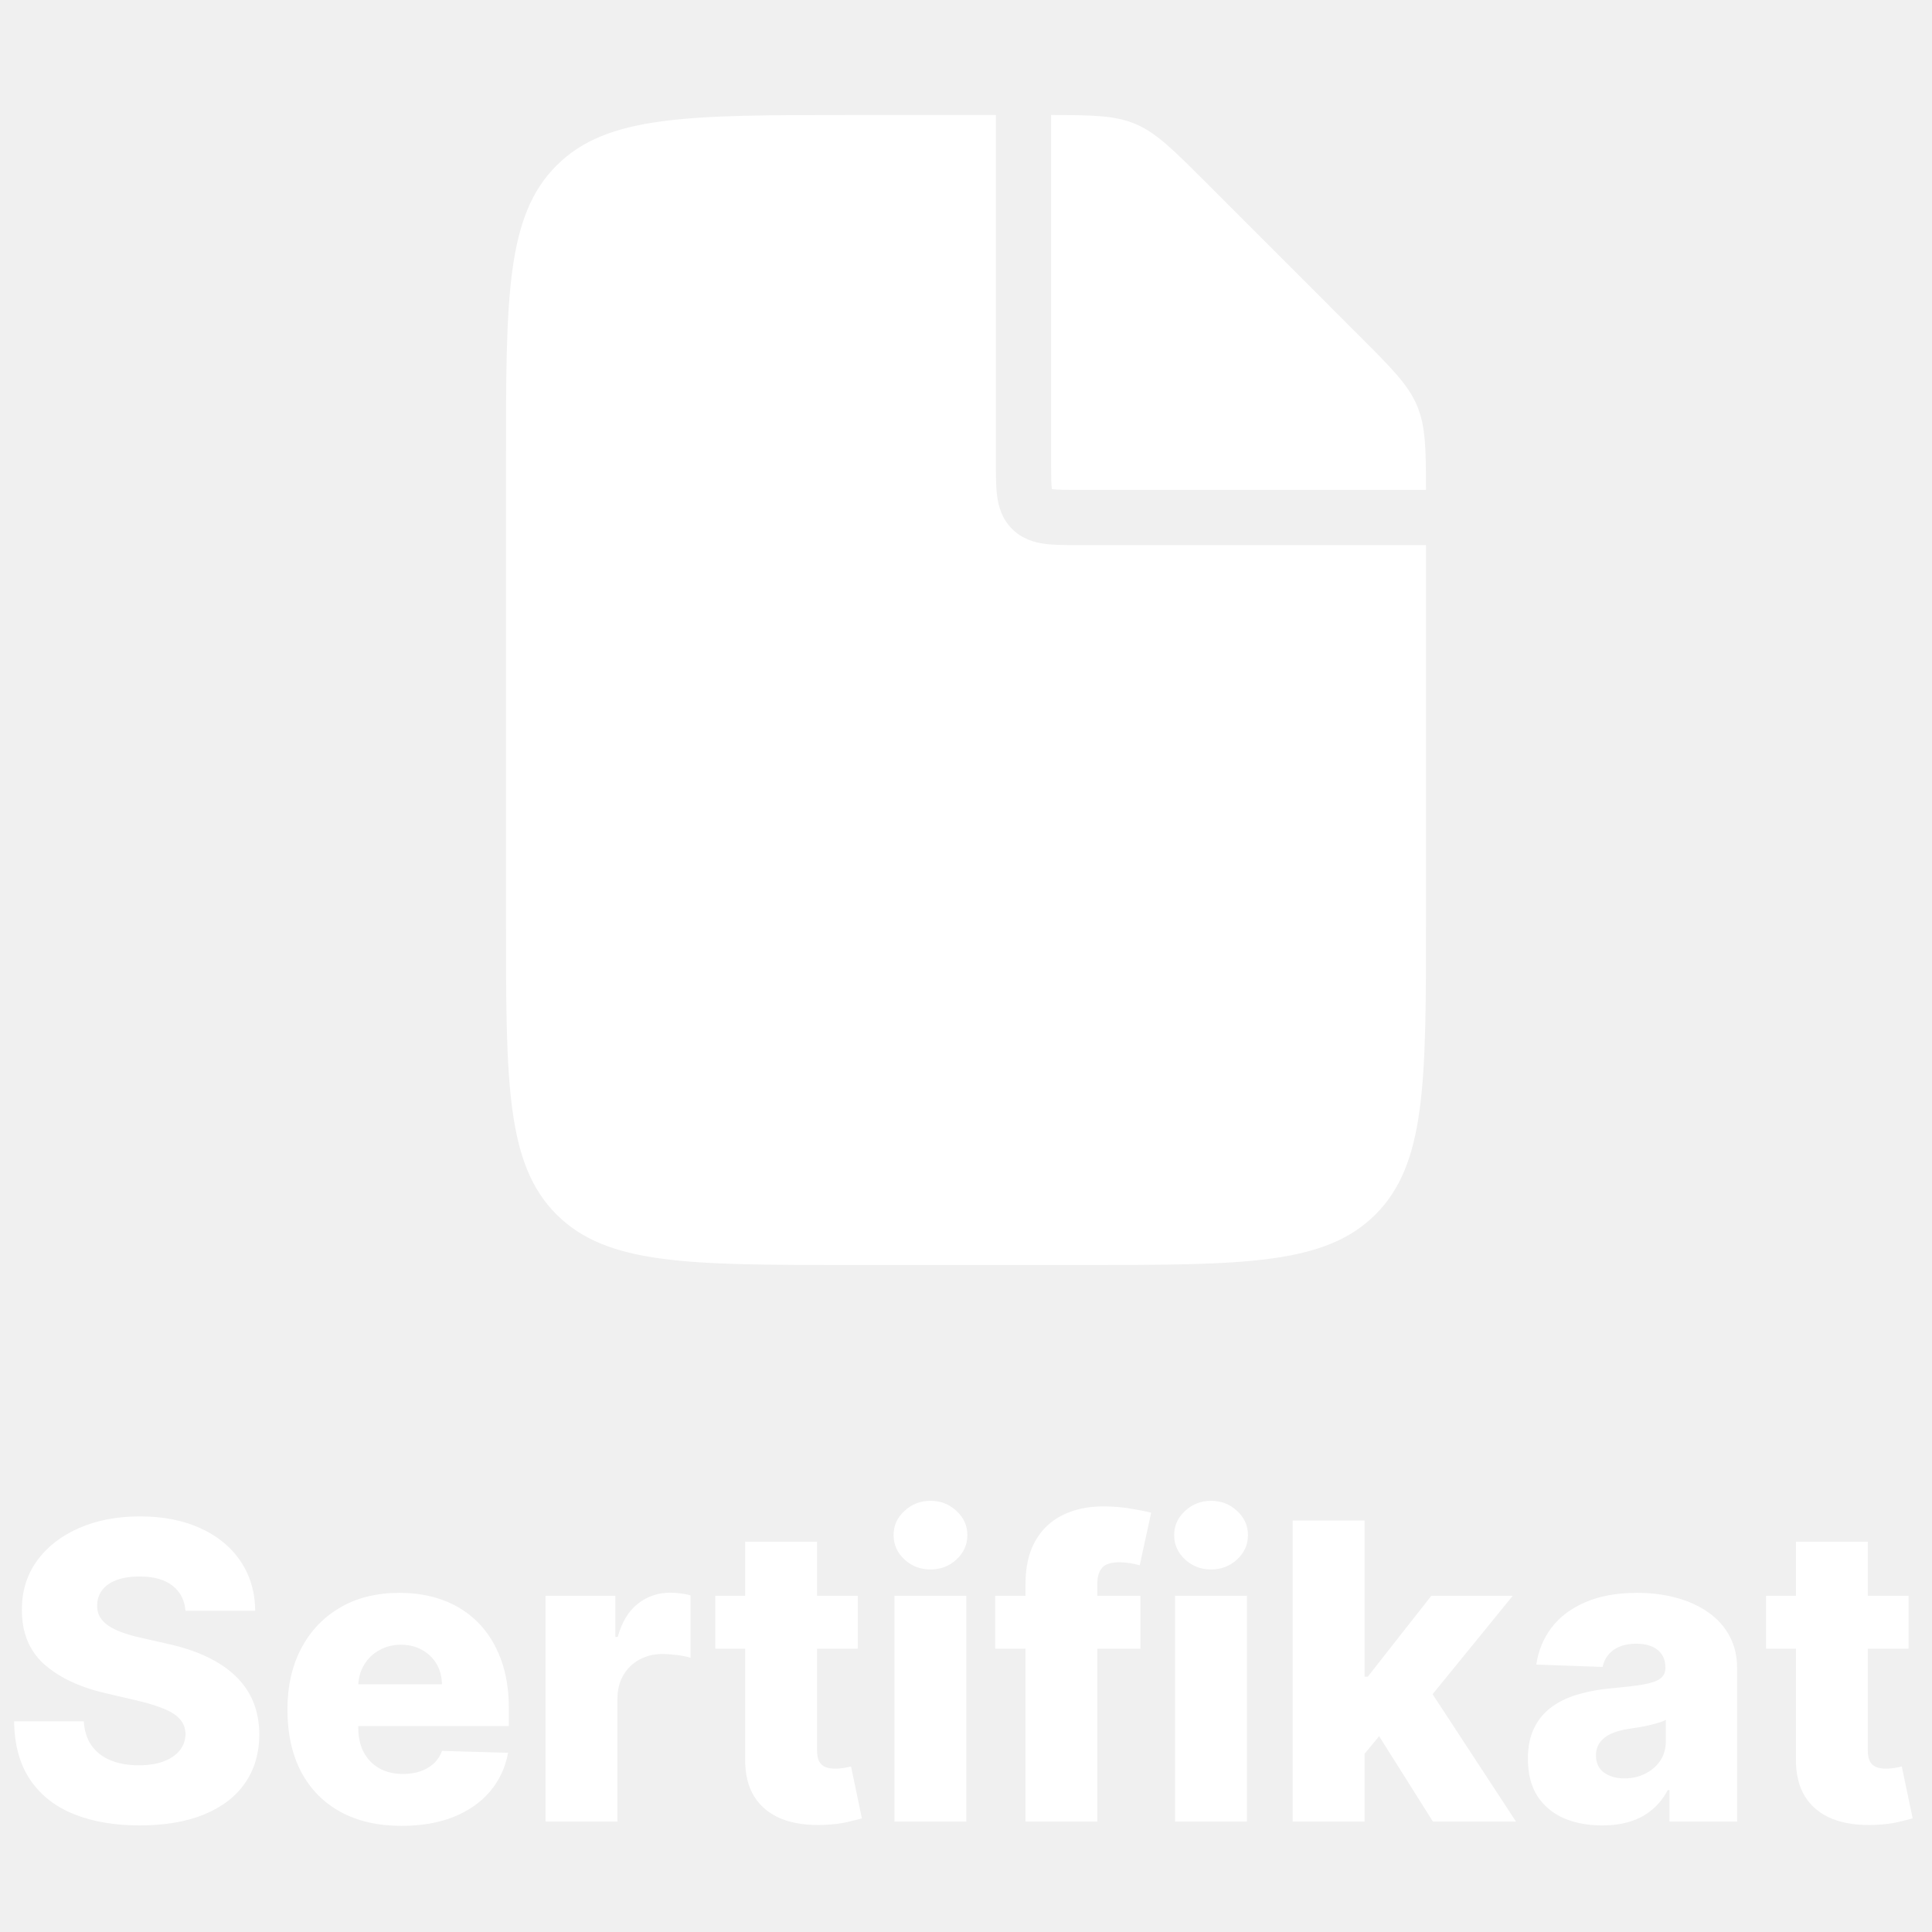
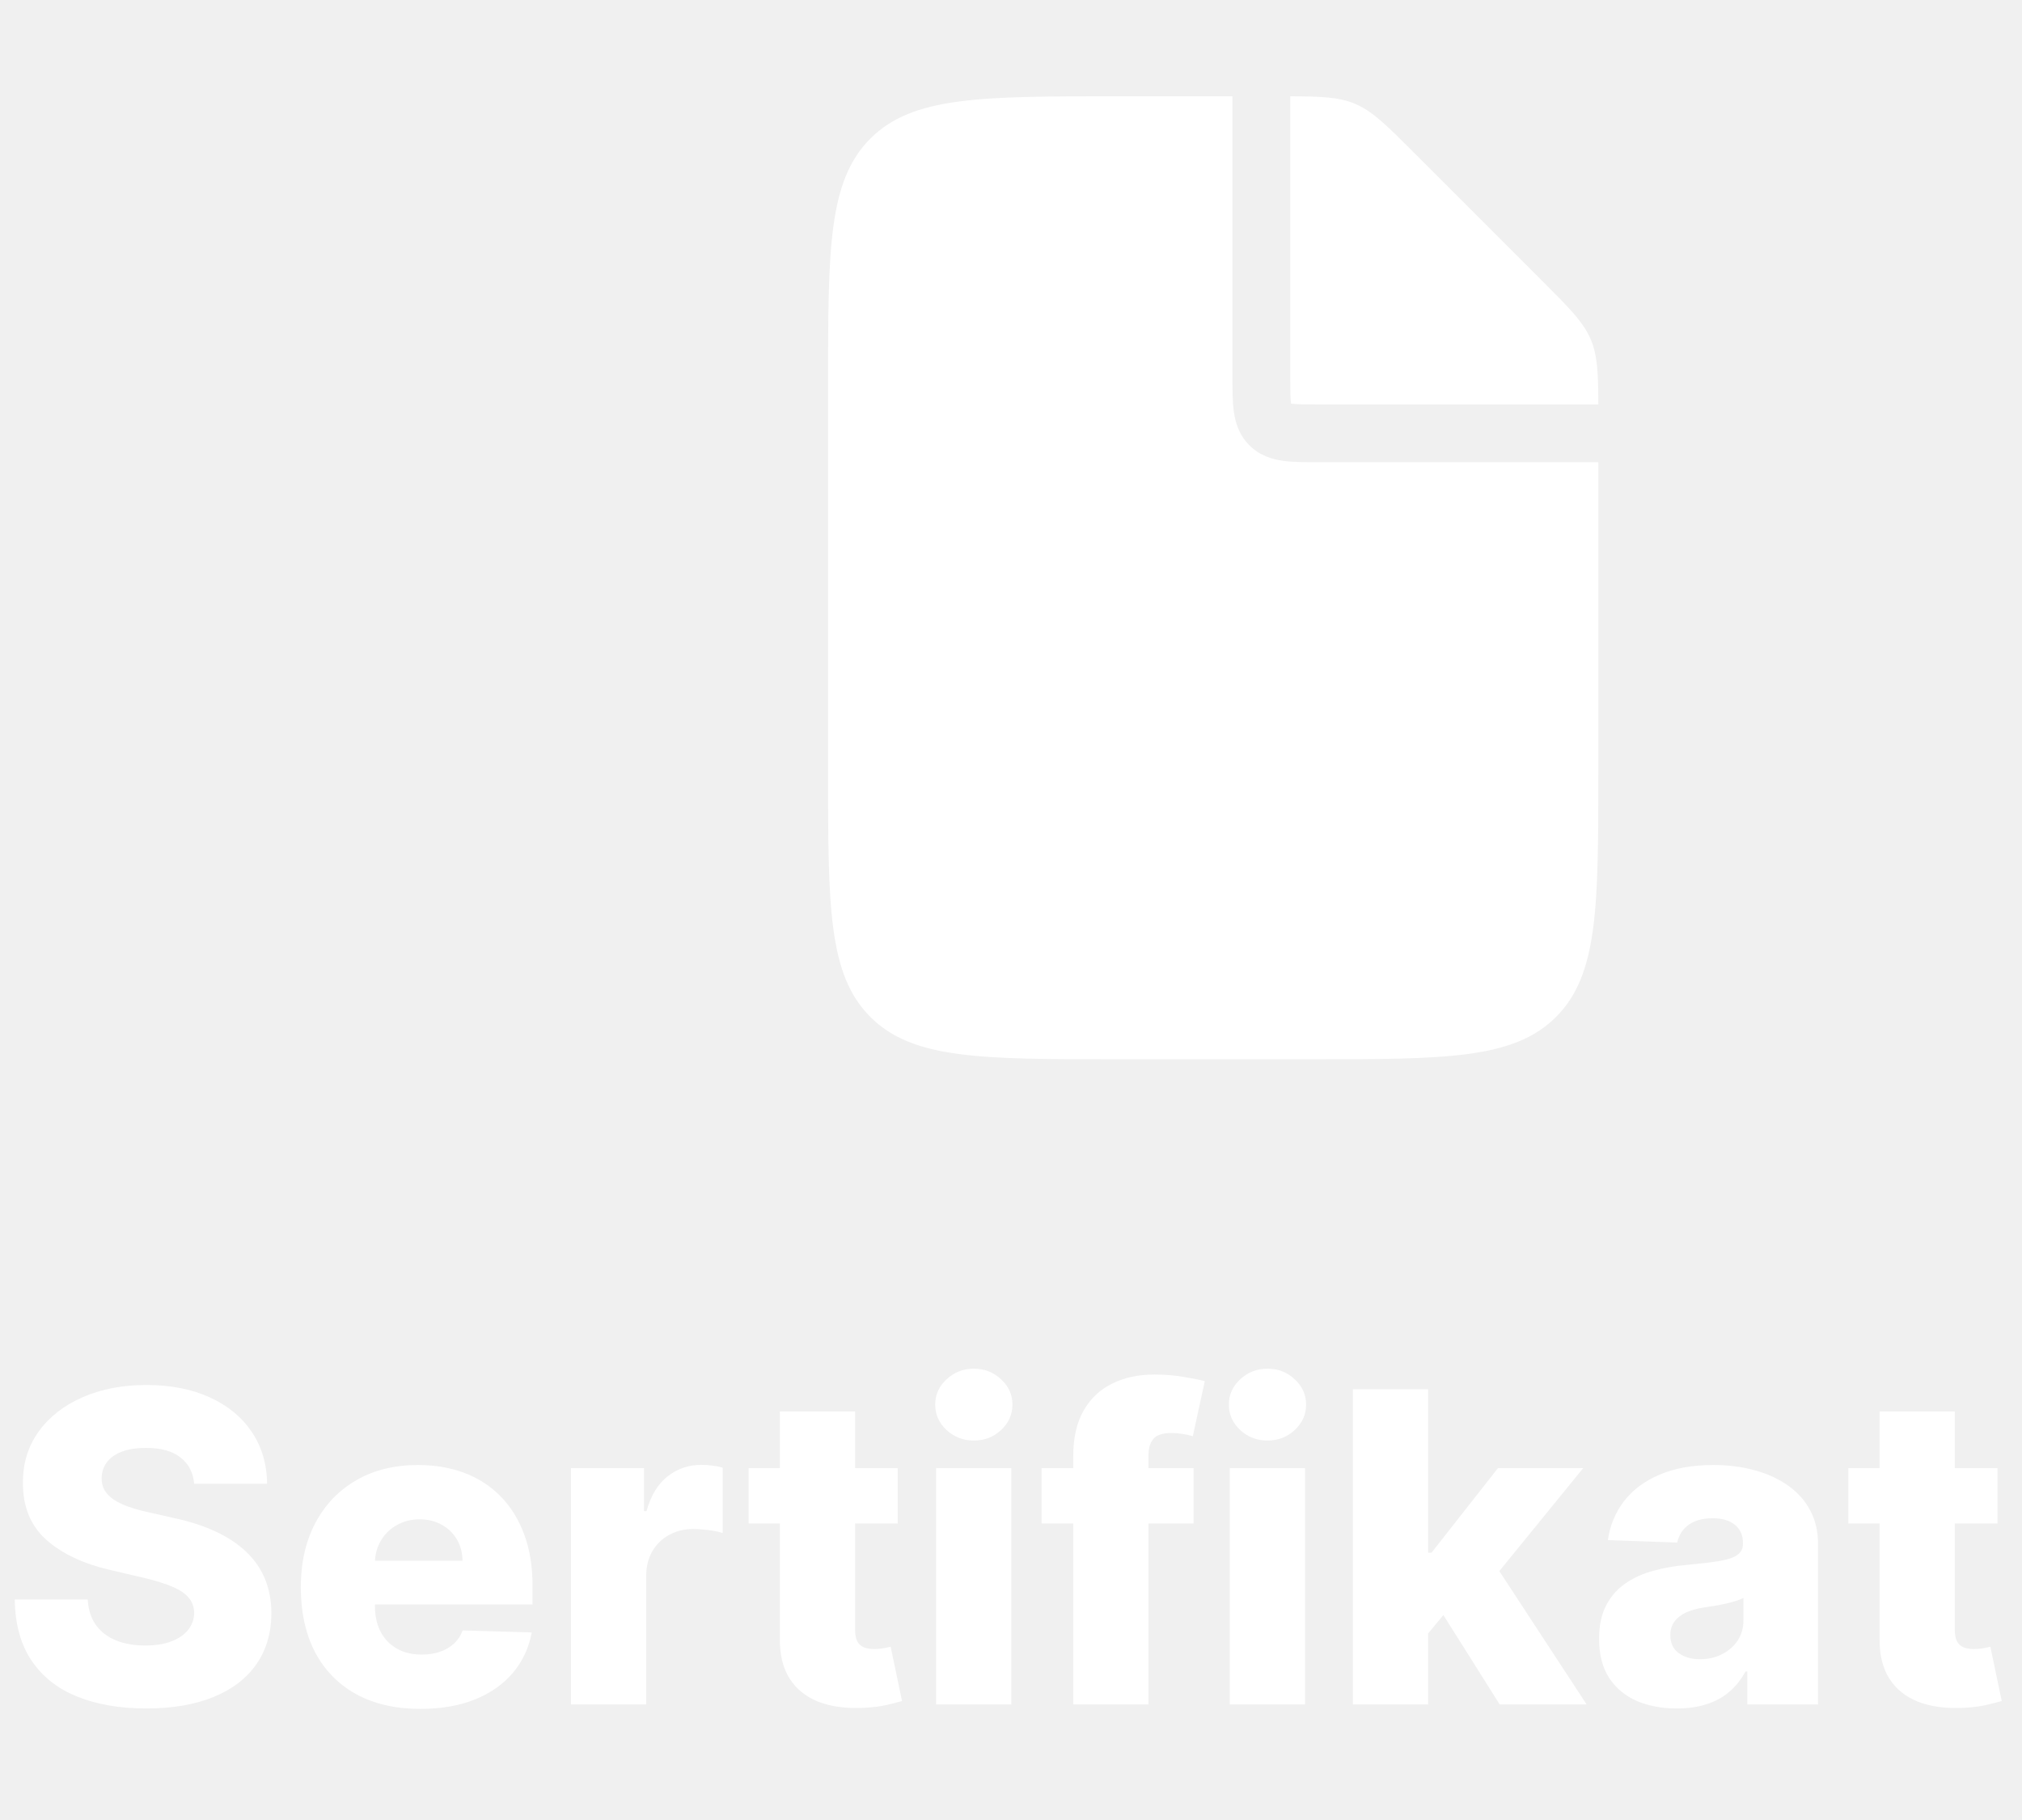
- <svg xmlns="http://www.w3.org/2000/svg" width="70" height="70" viewBox="0 0 70 70" fill="none">
-   <path fill-rule="evenodd" clip-rule="evenodd" d="M36.083 4.167V16.75L36.083 16.804V16.805C36.083 17.229 36.083 17.641 36.129 17.98C36.18 18.364 36.306 18.801 36.669 19.164C37.032 19.527 37.47 19.653 37.853 19.704C38.193 19.75 38.605 19.75 39.029 19.75L39.083 19.75H51.667V33.333C51.667 39.226 51.667 42.172 49.836 44.003C48.005 45.833 45.059 45.833 39.167 45.833H30.833C24.941 45.833 21.994 45.833 20.164 44.003C18.333 42.172 18.333 39.226 18.333 33.333V16.667C18.333 10.774 18.333 7.828 20.164 5.997C21.994 4.167 24.941 4.167 30.833 4.167H36.083ZM38.083 4.167V16.75C38.083 17.25 38.086 17.524 38.111 17.714L38.112 17.721L38.119 17.722C38.309 17.748 38.584 17.75 39.083 17.75H51.667C51.666 16.235 51.648 15.436 51.349 14.715C51.032 13.949 50.43 13.347 49.226 12.143L43.691 6.607C42.486 5.403 41.884 4.801 41.119 4.484C40.397 4.185 39.599 4.168 38.083 4.167Z" fill="white" />
-   <path d="M6.722 58.361C6.687 57.971 6.529 57.667 6.248 57.451C5.971 57.23 5.575 57.12 5.06 57.12C4.719 57.12 4.435 57.165 4.208 57.254C3.981 57.342 3.81 57.465 3.697 57.621C3.583 57.774 3.525 57.95 3.521 58.148C3.514 58.312 3.546 58.456 3.617 58.58C3.691 58.704 3.798 58.814 3.936 58.91C4.078 59.002 4.249 59.084 4.448 59.155C4.647 59.226 4.87 59.288 5.119 59.342L6.056 59.555C6.596 59.672 7.072 59.828 7.484 60.023C7.899 60.219 8.248 60.451 8.528 60.721C8.812 60.991 9.027 61.302 9.173 61.653C9.318 62.005 9.393 62.399 9.396 62.836C9.393 63.525 9.219 64.116 8.874 64.61C8.53 65.103 8.034 65.481 7.388 65.744C6.745 66.007 5.969 66.138 5.06 66.138C4.148 66.138 3.352 66.002 2.674 65.728C1.996 65.455 1.468 65.039 1.092 64.482C0.716 63.924 0.522 63.219 0.511 62.367H3.036C3.058 62.719 3.152 63.012 3.319 63.246C3.485 63.48 3.714 63.658 4.006 63.779C4.3 63.9 4.641 63.96 5.028 63.96C5.384 63.96 5.685 63.912 5.934 63.816C6.186 63.72 6.38 63.587 6.515 63.416C6.649 63.246 6.719 63.051 6.722 62.831C6.719 62.625 6.655 62.449 6.531 62.303C6.406 62.154 6.214 62.026 5.955 61.92C5.7 61.81 5.373 61.709 4.975 61.616L3.835 61.35C2.891 61.133 2.147 60.783 1.603 60.3C1.06 59.814 0.79 59.157 0.794 58.33C0.79 57.655 0.971 57.064 1.337 56.556C1.703 56.048 2.209 55.652 2.855 55.368C3.501 55.084 4.238 54.942 5.066 54.942C5.911 54.942 6.644 55.086 7.266 55.373C7.891 55.657 8.375 56.057 8.72 56.572C9.064 57.087 9.24 57.683 9.247 58.361H6.722ZM14.553 66.154C13.697 66.154 12.958 65.986 12.337 65.648C11.719 65.308 11.243 64.823 10.909 64.194C10.579 63.562 10.414 62.811 10.414 61.941C10.414 61.096 10.581 60.357 10.914 59.725C11.248 59.09 11.719 58.596 12.326 58.244C12.933 57.889 13.649 57.712 14.473 57.712C15.055 57.712 15.588 57.802 16.071 57.983C16.554 58.164 16.971 58.432 17.322 58.788C17.674 59.143 17.947 59.581 18.143 60.103C18.338 60.622 18.436 61.217 18.436 61.888V62.538H11.325V61.025H16.012C16.009 60.748 15.943 60.501 15.815 60.284C15.687 60.068 15.511 59.899 15.288 59.778C15.068 59.654 14.814 59.592 14.526 59.592C14.235 59.592 13.974 59.658 13.743 59.789C13.512 59.917 13.329 60.093 13.194 60.316C13.059 60.537 12.988 60.787 12.981 61.068V62.607C12.981 62.941 13.047 63.234 13.178 63.486C13.31 63.734 13.496 63.928 13.738 64.066C13.979 64.205 14.267 64.274 14.601 64.274C14.831 64.274 15.041 64.242 15.229 64.178C15.417 64.114 15.579 64.02 15.714 63.896C15.849 63.772 15.95 63.619 16.017 63.438L18.409 63.507C18.31 64.043 18.091 64.51 17.754 64.908C17.42 65.302 16.982 65.609 16.438 65.829C15.895 66.046 15.266 66.154 14.553 66.154ZM19.766 66V57.818H22.296V59.31H22.381C22.531 58.77 22.774 58.369 23.111 58.106C23.449 57.84 23.841 57.706 24.288 57.706C24.409 57.706 24.534 57.715 24.661 57.733C24.789 57.747 24.908 57.77 25.018 57.802V60.066C24.894 60.023 24.731 59.99 24.528 59.965C24.329 59.94 24.152 59.928 23.995 59.928C23.686 59.928 23.408 59.997 23.159 60.135C22.914 60.27 22.721 60.46 22.579 60.705C22.44 60.947 22.371 61.231 22.371 61.557V66H19.766ZM31.079 57.818V59.736H25.917V57.818H31.079ZM26.998 55.858H29.603V63.427C29.603 63.587 29.628 63.717 29.678 63.816C29.731 63.912 29.807 63.981 29.907 64.024C30.006 64.063 30.125 64.082 30.264 64.082C30.363 64.082 30.468 64.073 30.578 64.056C30.692 64.034 30.777 64.017 30.834 64.002L31.228 65.883C31.104 65.918 30.928 65.963 30.701 66.016C30.477 66.069 30.209 66.103 29.896 66.117C29.285 66.146 28.762 66.075 28.325 65.904C27.892 65.73 27.559 65.46 27.329 65.094C27.101 64.729 26.991 64.269 26.998 63.715V55.858ZM32.408 66V57.818H35.012V66H32.408ZM33.713 56.865C33.347 56.865 33.033 56.744 32.77 56.502C32.507 56.258 32.376 55.963 32.376 55.618C32.376 55.277 32.507 54.986 32.77 54.745C33.033 54.5 33.347 54.377 33.713 54.377C34.082 54.377 34.396 54.5 34.656 54.745C34.918 54.986 35.05 55.277 35.05 55.618C35.05 55.963 34.918 56.258 34.656 56.502C34.396 56.744 34.082 56.865 33.713 56.865ZM41.321 57.818V59.736H36.058V57.818H41.321ZM37.155 66V57.403C37.155 56.771 37.274 56.247 37.512 55.831C37.75 55.412 38.08 55.1 38.503 54.894C38.925 54.684 39.414 54.58 39.968 54.58C40.33 54.58 40.671 54.608 40.99 54.665C41.313 54.718 41.553 54.766 41.709 54.809L41.294 56.716C41.198 56.684 41.081 56.657 40.942 56.636C40.807 56.614 40.68 56.604 40.559 56.604C40.254 56.604 40.044 56.671 39.93 56.806C39.817 56.941 39.76 57.126 39.76 57.36V66H37.155ZM42.574 66V57.818H45.178V66H42.574ZM43.879 56.865C43.513 56.865 43.199 56.744 42.936 56.502C42.673 56.258 42.542 55.963 42.542 55.618C42.542 55.277 42.673 54.986 42.936 54.745C43.199 54.5 43.513 54.377 43.879 54.377C44.248 54.377 44.562 54.5 44.822 54.745C45.084 54.986 45.216 55.277 45.216 55.618C45.216 55.963 45.084 56.258 44.822 56.502C44.562 56.744 44.248 56.865 43.879 56.865ZM49.185 63.853L49.196 60.748H49.558L51.859 57.818H54.81L51.391 62.016H50.704L49.185 63.853ZM46.836 66V55.091H49.441V66H46.836ZM51.918 66L49.777 62.602L51.492 60.753L54.928 66H51.918ZM58.049 66.138C57.527 66.138 57.064 66.052 56.659 65.877C56.258 65.7 55.94 65.434 55.705 65.079C55.474 64.72 55.359 64.271 55.359 63.731C55.359 63.276 55.439 62.893 55.599 62.58C55.759 62.268 55.979 62.014 56.259 61.819C56.54 61.623 56.863 61.476 57.229 61.376C57.594 61.273 57.985 61.204 58.401 61.169C58.866 61.126 59.24 61.082 59.525 61.035C59.809 60.986 60.015 60.916 60.142 60.828C60.274 60.735 60.34 60.606 60.34 60.439V60.412C60.34 60.139 60.245 59.928 60.057 59.778C59.869 59.629 59.615 59.555 59.295 59.555C58.951 59.555 58.674 59.629 58.465 59.778C58.255 59.928 58.122 60.133 58.065 60.396L55.663 60.311C55.734 59.814 55.917 59.37 56.211 58.979C56.51 58.585 56.918 58.276 57.437 58.053C57.959 57.825 58.585 57.712 59.317 57.712C59.839 57.712 60.32 57.774 60.76 57.898C61.201 58.019 61.584 58.196 61.911 58.431C62.238 58.662 62.49 58.946 62.667 59.283C62.849 59.62 62.939 60.006 62.939 60.439V66H60.489V64.86H60.425C60.279 65.137 60.093 65.371 59.865 65.563C59.642 65.755 59.377 65.899 59.072 65.995C58.77 66.091 58.429 66.138 58.049 66.138ZM58.853 64.434C59.134 64.434 59.386 64.377 59.61 64.263C59.837 64.15 60.018 63.994 60.153 63.795C60.288 63.592 60.356 63.358 60.356 63.092V62.314C60.281 62.353 60.19 62.389 60.084 62.42C59.981 62.452 59.867 62.483 59.743 62.511C59.619 62.539 59.491 62.564 59.359 62.586C59.228 62.607 59.102 62.626 58.981 62.644C58.736 62.683 58.527 62.744 58.353 62.825C58.182 62.907 58.051 63.014 57.959 63.145C57.87 63.273 57.825 63.425 57.825 63.603C57.825 63.873 57.921 64.079 58.113 64.221C58.308 64.363 58.555 64.434 58.853 64.434ZM69.15 57.818V59.736H63.988V57.818H69.15ZM65.07 55.858H67.674V63.427C67.674 63.587 67.699 63.717 67.749 63.816C67.802 63.912 67.879 63.981 67.978 64.024C68.078 64.063 68.197 64.082 68.335 64.082C68.434 64.082 68.539 64.073 68.649 64.056C68.763 64.034 68.848 64.017 68.905 64.002L69.299 65.883C69.175 65.918 68.999 65.963 68.772 66.016C68.548 66.069 68.28 66.103 67.967 66.117C67.357 66.146 66.833 66.075 66.396 65.904C65.963 65.73 65.631 65.46 65.4 65.094C65.173 64.729 65.063 64.269 65.07 63.715V55.858Z" fill="white" />
+ <svg xmlns="http://www.w3.org/2000/svg" width="70" height="63" viewBox="0 0 70 63" fill="none">
+   <path d="M6.722 51.361C6.687 50.971 6.529 50.667 6.248 50.451C5.971 50.23 5.575 50.12 5.06 50.12C4.719 50.12 4.435 50.165 4.208 50.254C3.981 50.342 3.81 50.465 3.697 50.621C3.583 50.774 3.525 50.95 3.521 51.148C3.514 51.312 3.546 51.456 3.617 51.58C3.691 51.704 3.798 51.814 3.936 51.91C4.078 52.002 4.249 52.084 4.448 52.155C4.647 52.226 4.87 52.288 5.119 52.342L6.056 52.555C6.596 52.672 7.072 52.828 7.484 53.023C7.899 53.219 8.248 53.451 8.528 53.721C8.812 53.991 9.027 54.302 9.173 54.653C9.318 55.005 9.393 55.399 9.396 55.836C9.393 56.525 9.219 57.116 8.874 57.61C8.53 58.103 8.034 58.481 7.388 58.744C6.745 59.007 5.969 59.139 5.06 59.139C4.148 59.139 3.352 59.002 2.674 58.728C1.996 58.455 1.468 58.039 1.092 57.482C0.716 56.924 0.522 56.219 0.511 55.367H3.036C3.058 55.719 3.152 56.012 3.319 56.246C3.485 56.48 3.714 56.658 4.006 56.779C4.3 56.9 4.641 56.96 5.028 56.96C5.384 56.96 5.685 56.912 5.934 56.816C6.186 56.72 6.38 56.587 6.515 56.416C6.649 56.246 6.719 56.051 6.722 55.831C6.719 55.625 6.655 55.449 6.531 55.303C6.406 55.154 6.214 55.026 5.955 54.92C5.7 54.81 5.373 54.709 4.975 54.616L3.835 54.35C2.891 54.133 2.147 53.783 1.603 53.3C1.06 52.814 0.79 52.157 0.794 51.33C0.79 50.655 0.971 50.064 1.337 49.556C1.703 49.048 2.209 48.652 2.855 48.368C3.501 48.084 4.238 47.942 5.066 47.942C5.911 47.942 6.644 48.086 7.266 48.373C7.891 48.657 8.375 49.057 8.72 49.572C9.064 50.087 9.24 50.683 9.247 51.361H6.722ZM14.553 59.154C13.697 59.154 12.958 58.986 12.337 58.648C11.719 58.307 11.243 57.823 10.909 57.194C10.579 56.562 10.414 55.811 10.414 54.941C10.414 54.096 10.581 53.357 10.914 52.725C11.248 52.09 11.719 51.596 12.326 51.244C12.933 50.889 13.649 50.712 14.473 50.712C15.055 50.712 15.588 50.802 16.071 50.983C16.554 51.164 16.971 51.432 17.322 51.788C17.674 52.143 17.947 52.581 18.143 53.103C18.338 53.622 18.436 54.217 18.436 54.888V55.538H11.325V54.025H16.012C16.009 53.748 15.943 53.501 15.815 53.284C15.687 53.068 15.511 52.899 15.288 52.778C15.068 52.654 14.814 52.592 14.526 52.592C14.235 52.592 13.974 52.658 13.743 52.789C13.512 52.917 13.329 53.093 13.194 53.316C13.059 53.537 12.988 53.787 12.981 54.068V55.607C12.981 55.941 13.047 56.234 13.178 56.486C13.31 56.734 13.496 56.928 13.738 57.066C13.979 57.205 14.267 57.274 14.601 57.274C14.831 57.274 15.041 57.242 15.229 57.178C15.417 57.114 15.579 57.02 15.714 56.896C15.849 56.772 15.95 56.619 16.017 56.438L18.409 56.507C18.31 57.043 18.091 57.51 17.754 57.908C17.42 58.302 16.982 58.609 16.438 58.83C15.895 59.046 15.266 59.154 14.553 59.154ZM19.766 59V50.818H22.296V52.31H22.381C22.531 51.77 22.774 51.369 23.111 51.106C23.449 50.84 23.841 50.706 24.288 50.706C24.409 50.706 24.534 50.715 24.661 50.733C24.789 50.747 24.908 50.77 25.018 50.802V53.066C24.894 53.023 24.731 52.99 24.528 52.965C24.329 52.94 24.152 52.928 23.995 52.928C23.686 52.928 23.408 52.997 23.159 53.135C22.914 53.27 22.721 53.46 22.579 53.705C22.44 53.947 22.371 54.231 22.371 54.557V59H19.766ZM31.079 50.818V52.736H25.917V50.818H31.079ZM26.998 48.858H29.603V56.427C29.603 56.587 29.628 56.717 29.678 56.816C29.731 56.912 29.807 56.981 29.907 57.024C30.006 57.063 30.125 57.082 30.264 57.082C30.363 57.082 30.468 57.074 30.578 57.056C30.692 57.034 30.777 57.017 30.834 57.002L31.228 58.883C31.104 58.918 30.928 58.963 30.701 59.016C30.477 59.069 30.209 59.103 29.896 59.117C29.285 59.146 28.762 59.075 28.325 58.904C27.892 58.73 27.559 58.46 27.329 58.094C27.101 57.729 26.991 57.269 26.998 56.715V48.858ZM32.408 59V50.818H35.012V59H32.408ZM33.713 49.865C33.347 49.865 33.033 49.744 32.77 49.502C32.507 49.258 32.376 48.963 32.376 48.618C32.376 48.277 32.507 47.986 32.77 47.745C33.033 47.5 33.347 47.377 33.713 47.377C34.082 47.377 34.396 47.5 34.656 47.745C34.918 47.986 35.05 48.277 35.05 48.618C35.05 48.963 34.918 49.258 34.656 49.502C34.396 49.744 34.082 49.865 33.713 49.865ZM41.321 50.818V52.736H36.058V50.818H41.321ZM37.155 59V50.403C37.155 49.771 37.274 49.247 37.512 48.831C37.75 48.412 38.08 48.1 38.503 47.894C38.925 47.684 39.414 47.58 39.968 47.58C40.33 47.58 40.671 47.608 40.99 47.665C41.313 47.718 41.553 47.766 41.709 47.809L41.294 49.716C41.198 49.684 41.081 49.657 40.942 49.636C40.807 49.614 40.68 49.604 40.559 49.604C40.254 49.604 40.044 49.671 39.93 49.806C39.817 49.941 39.76 50.126 39.76 50.36V59H37.155ZM42.574 59V50.818H45.178V59H42.574ZM43.879 49.865C43.513 49.865 43.199 49.744 42.936 49.502C42.673 49.258 42.542 48.963 42.542 48.618C42.542 48.277 42.673 47.986 42.936 47.745C43.199 47.5 43.513 47.377 43.879 47.377C44.248 47.377 44.562 47.5 44.822 47.745C45.084 47.986 45.216 48.277 45.216 48.618C45.216 48.963 45.084 49.258 44.822 49.502C44.562 49.744 44.248 49.865 43.879 49.865ZM49.185 56.853L49.196 53.748H49.558L51.859 50.818H54.81L51.391 55.016H50.704L49.185 56.853ZM46.836 59V48.091H49.441V59H46.836ZM51.918 59L49.777 55.602L51.492 53.753L54.928 59H51.918ZM58.049 59.139C57.527 59.139 57.064 59.051 56.659 58.877C56.258 58.7 55.94 58.434 55.705 58.078C55.474 57.72 55.359 57.271 55.359 56.731C55.359 56.276 55.439 55.893 55.599 55.58C55.759 55.268 55.979 55.014 56.259 54.819C56.54 54.623 56.863 54.476 57.229 54.376C57.594 54.273 57.985 54.204 58.401 54.169C58.866 54.126 59.24 54.082 59.525 54.035C59.809 53.986 60.015 53.916 60.142 53.828C60.274 53.735 60.34 53.606 60.34 53.439V53.412C60.34 53.139 60.245 52.928 60.057 52.778C59.869 52.629 59.615 52.555 59.295 52.555C58.951 52.555 58.674 52.629 58.465 52.778C58.255 52.928 58.122 53.133 58.065 53.396L55.663 53.311C55.734 52.814 55.917 52.37 56.211 51.979C56.51 51.585 56.918 51.276 57.437 51.053C57.959 50.825 58.585 50.712 59.317 50.712C59.839 50.712 60.32 50.774 60.76 50.898C61.201 51.019 61.584 51.196 61.911 51.431C62.238 51.662 62.49 51.946 62.667 52.283C62.849 52.62 62.939 53.006 62.939 53.439V59H60.489V57.86H60.425C60.279 58.137 60.093 58.371 59.865 58.563C59.642 58.755 59.377 58.899 59.072 58.995C58.77 59.091 58.429 59.139 58.049 59.139ZM58.853 57.434C59.134 57.434 59.386 57.377 59.61 57.264C59.837 57.15 60.018 56.994 60.153 56.795C60.288 56.592 60.356 56.358 60.356 56.092V55.314C60.281 55.353 60.19 55.389 60.084 55.42C59.981 55.452 59.867 55.483 59.743 55.511C59.619 55.539 59.491 55.564 59.359 55.586C59.228 55.607 59.102 55.626 58.981 55.644C58.736 55.683 58.527 55.744 58.353 55.825C58.182 55.907 58.051 56.014 57.959 56.145C57.87 56.273 57.825 56.425 57.825 56.603C57.825 56.873 57.921 57.079 58.113 57.221C58.308 57.363 58.555 57.434 58.853 57.434ZM69.15 50.818V52.736H63.988V50.818H69.15ZM65.07 48.858H67.674V56.427C67.674 56.587 67.699 56.717 67.749 56.816C67.802 56.912 67.879 56.981 67.978 57.024C68.078 57.063 68.197 57.082 68.335 57.082C68.434 57.082 68.539 57.074 68.649 57.056C68.763 57.034 68.848 57.017 68.905 57.002L69.299 58.883C69.175 58.918 68.999 58.963 68.772 59.016C68.548 59.069 68.28 59.103 67.967 59.117C67.357 59.146 66.833 59.075 66.396 58.904C65.963 58.73 65.631 58.46 65.4 58.094C65.173 57.729 65.063 57.269 65.07 56.715V48.858Z" fill="white" />
+   <path fill-rule="evenodd" clip-rule="evenodd" d="M42.667 3.333V13L42.667 13.054V13.054C42.667 13.479 42.666 13.891 42.712 14.23C42.764 14.614 42.889 15.051 43.252 15.414C43.616 15.777 44.053 15.903 44.436 15.954C44.776 16 45.188 16 45.612 16L45.667 16H55.333V26.667C55.333 31.381 55.333 33.738 53.869 35.202C52.404 36.667 50.047 36.667 45.333 36.667H38.667C33.953 36.667 31.596 36.667 30.131 35.202C28.667 33.738 28.667 31.381 28.667 26.667V13.333C28.667 8.619 28.667 6.262 30.131 4.798C31.596 3.333 33.953 3.333 38.667 3.333H42.667ZM44.667 3.334V13C44.667 13.5 44.669 13.774 44.694 13.964L44.695 13.971L44.703 13.972C44.893 13.998 45.167 14 45.667 14H55.333C55.33 12.916 55.305 12.317 55.08 11.772C54.826 11.159 54.344 10.678 53.381 9.714L48.953 5.286C47.989 4.323 47.508 3.841 46.895 3.587C46.35 3.361 45.751 3.336 44.667 3.334Z" fill="white" />
</svg>
